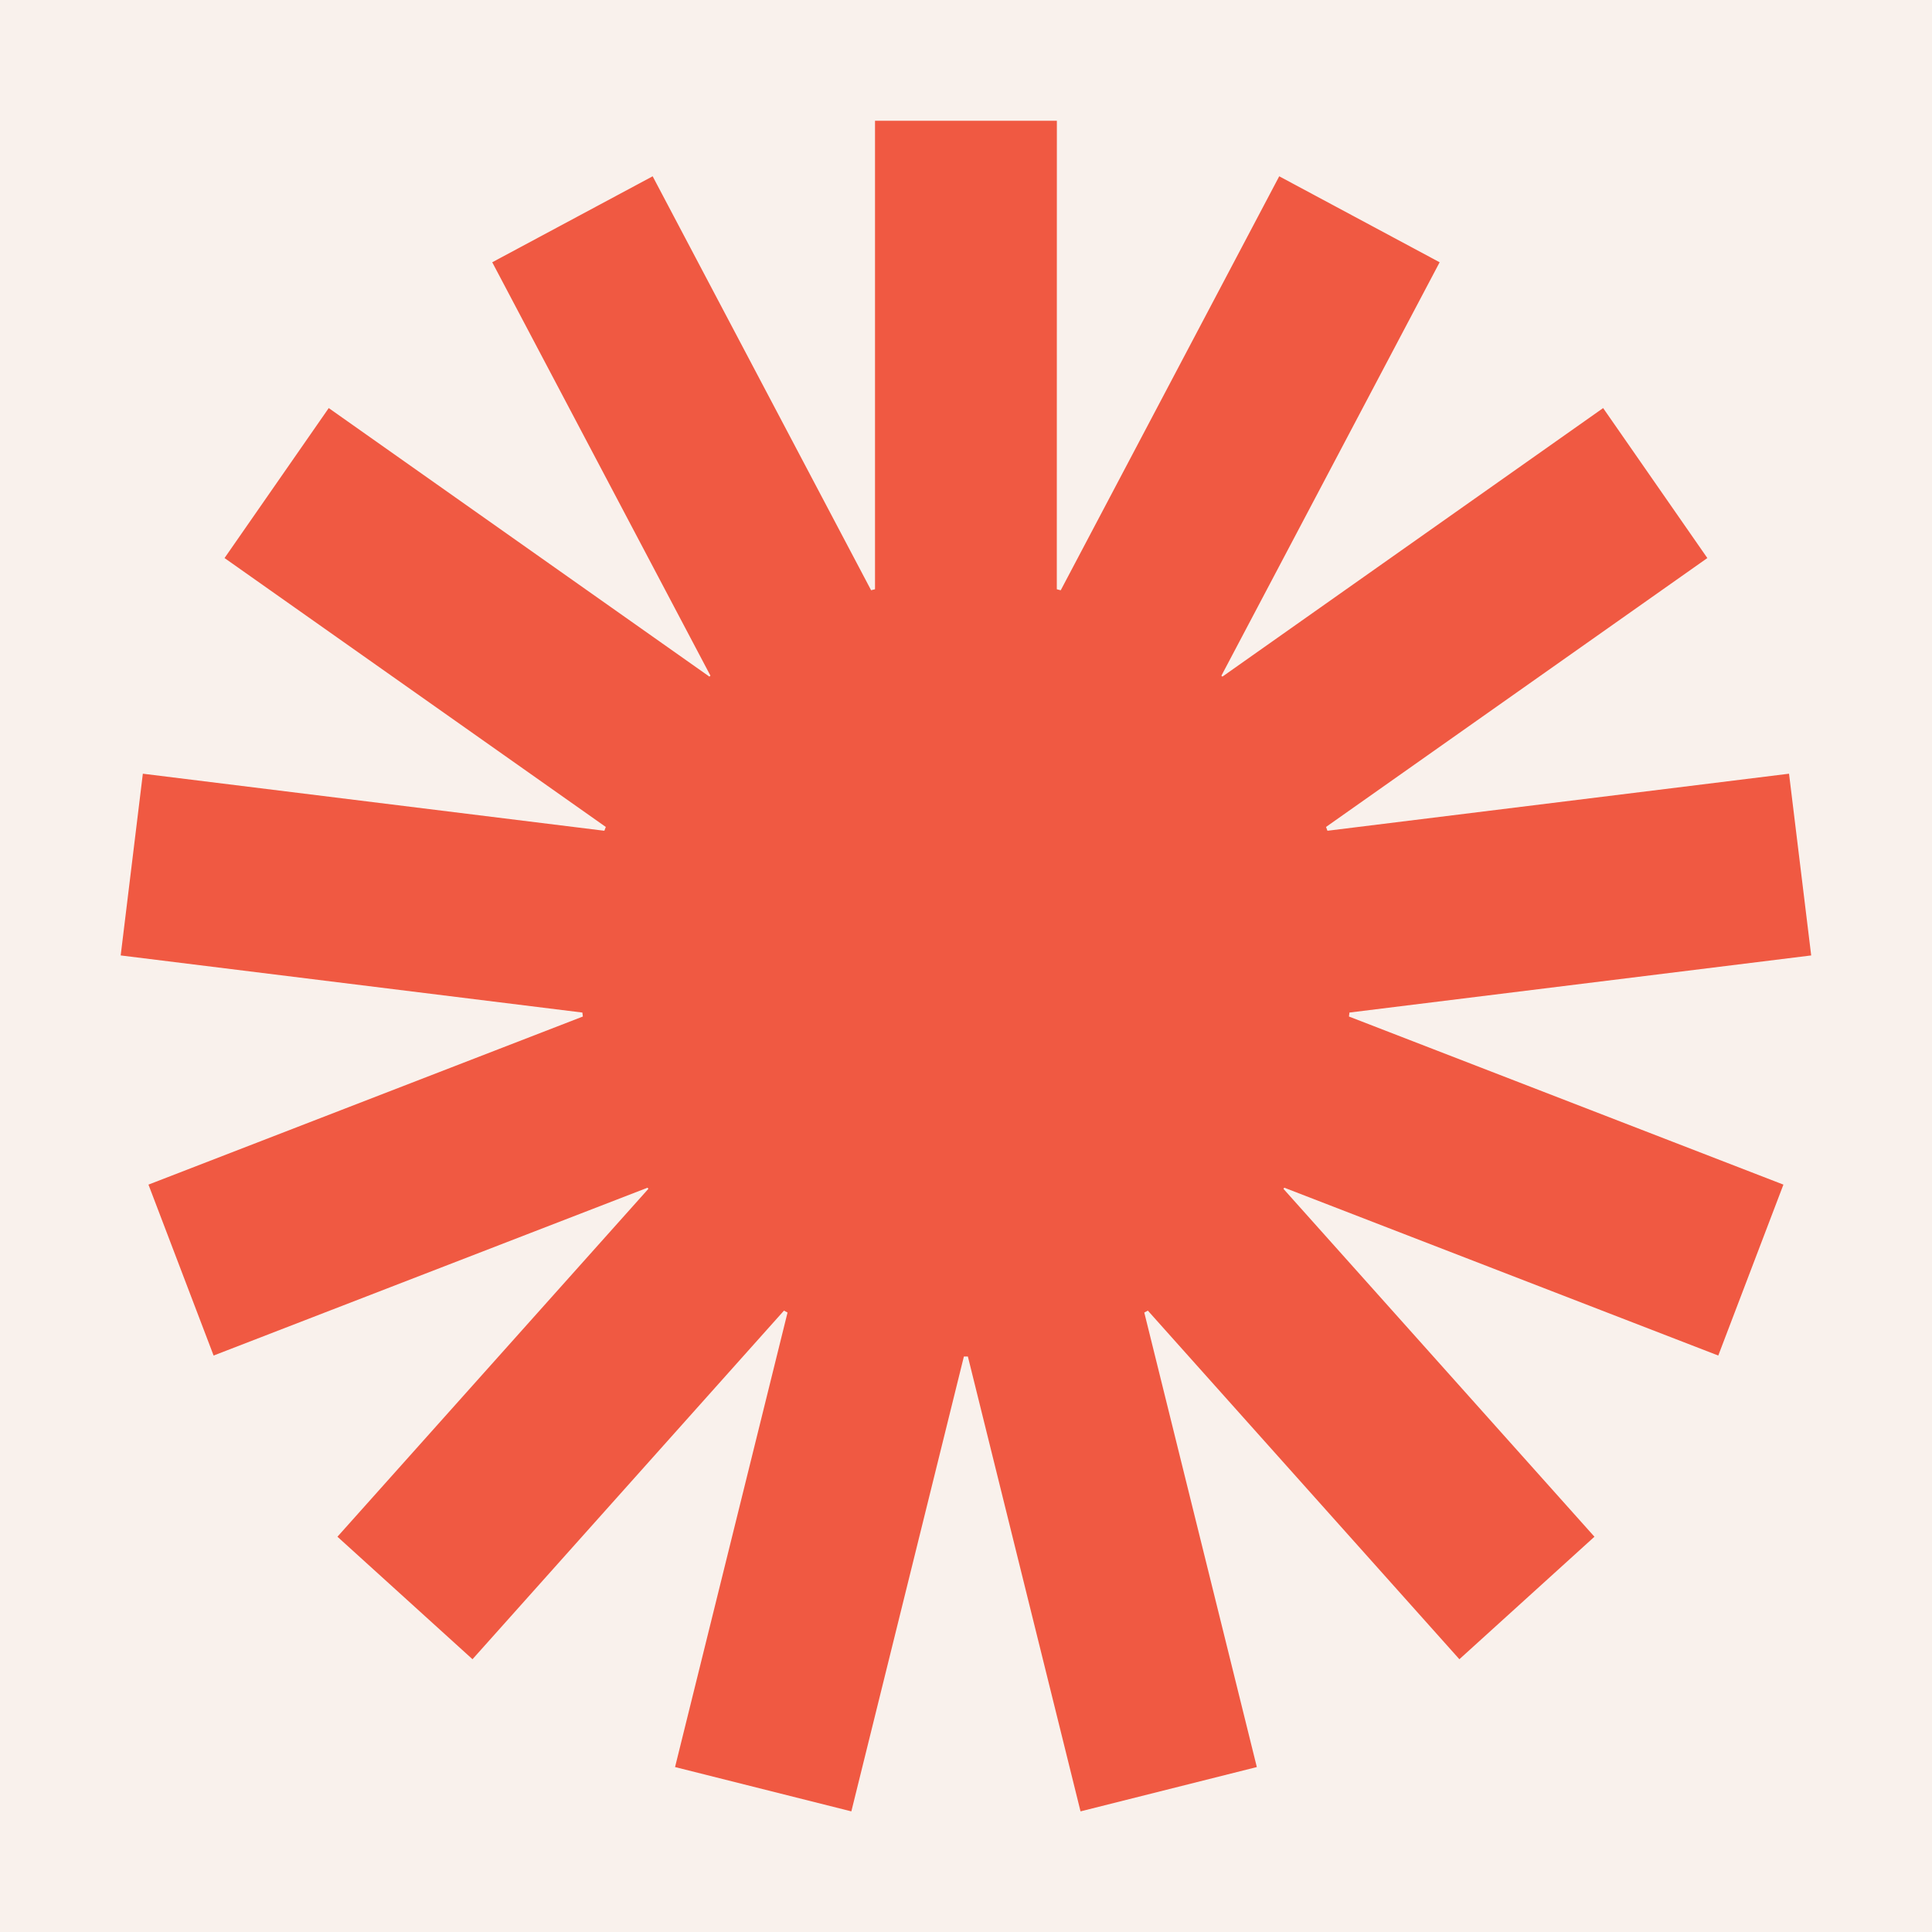
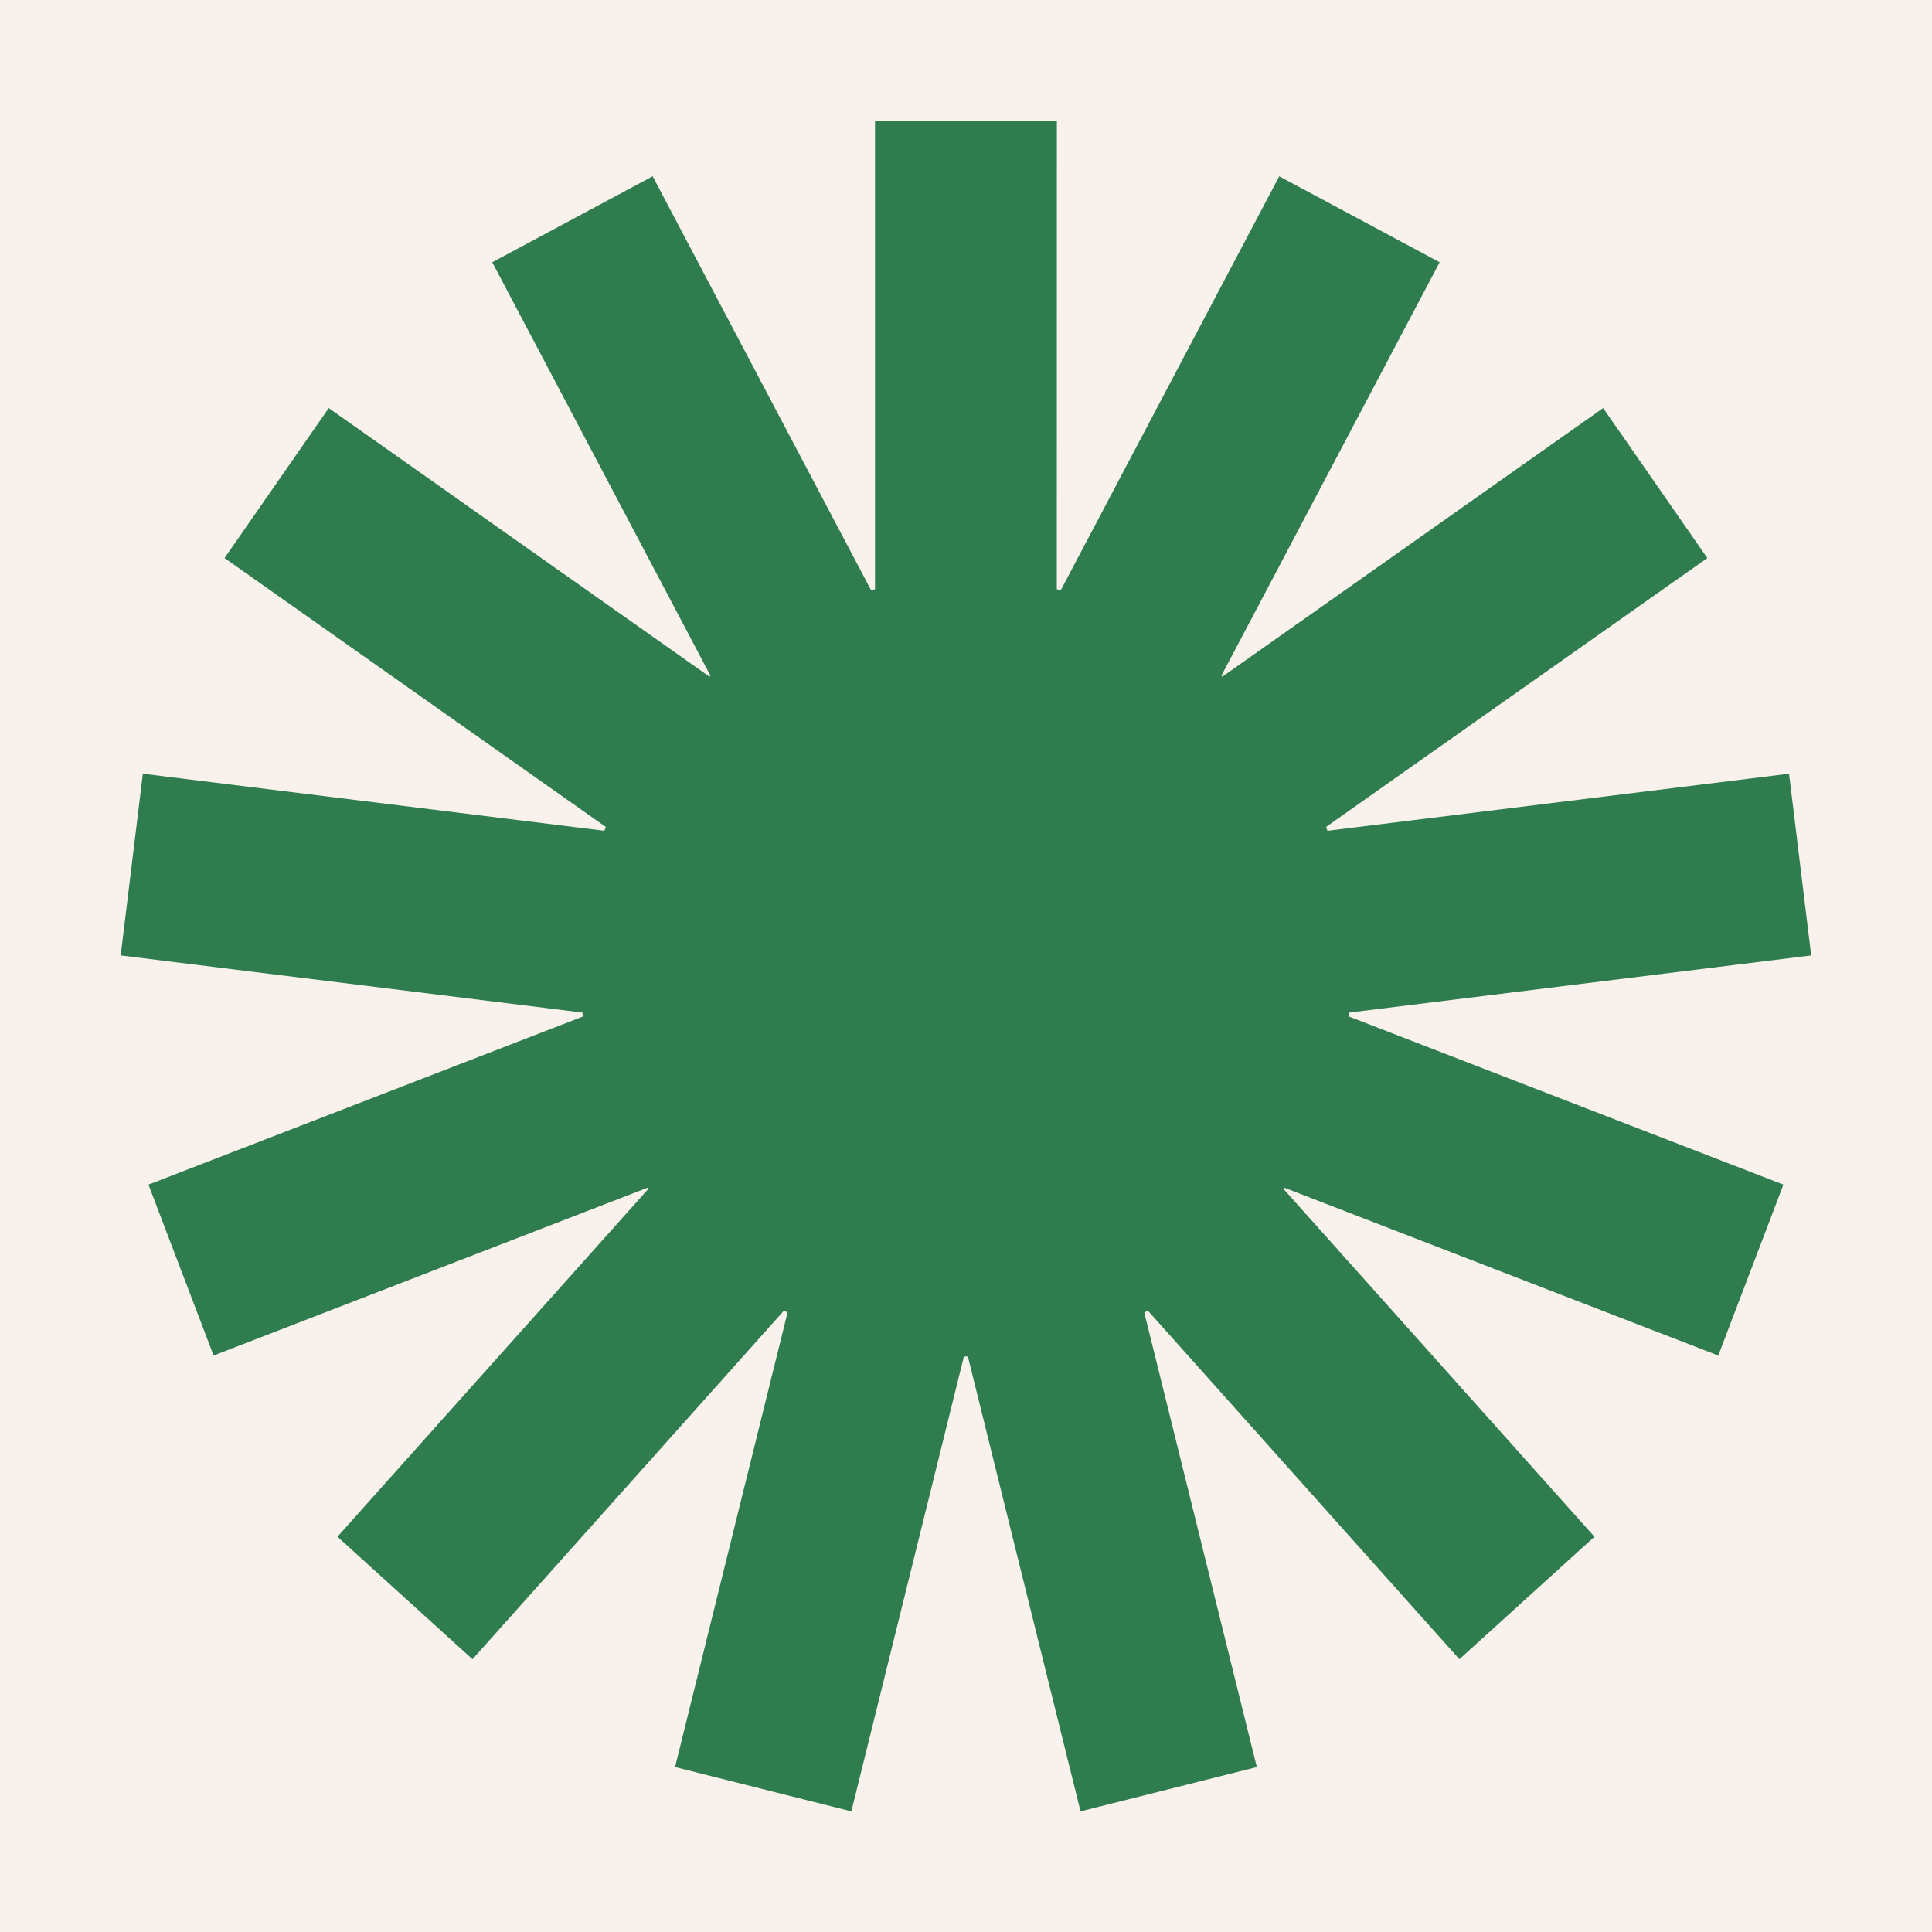
<svg xmlns="http://www.w3.org/2000/svg" height="32" viewBox="0 0 32 32" width="32">
  <g fill="none" fill-rule="evenodd">
    <path d="m0 0h32v32h-32z" fill="#f9f1ec" />
-     <path d="m17.505 2-.001 7.76.065.017 3.619-6.857 2.657 1.424-3.615 6.848.017.015 6.306-4.448 1.726 2.484-6.316 4.454.024.063 7.645-.945.367 3.01-7.648.946-.008.066 7.196 2.784-1.079 2.831-7.188-2.78-.014.019 5.151 5.762-2.237 2.029-5.16-5.774-.059.032 1.864 7.528-2.92.734-1.866-7.534h-.066l-1.864 7.534-2.92-.734 1.863-7.528-.059-.032-5.159 5.774-2.237-2.029 5.15-5.762-.013-.019-7.188 2.78-1.079-2.831 7.195-2.784-.008-.066-7.647-.946.367-3.01 7.644.945.024-.063-6.315-4.454 1.726-2.484 6.305 4.448.017-.016-3.614-6.847 2.657-1.424 3.618 6.856.065-.016 0-7.76z" fill="#f05942" />
+     <path d="m17.505 2-.001 7.76.065.017 3.619-6.857 2.657 1.424-3.615 6.848.017.015 6.306-4.448 1.726 2.484-6.316 4.454.024.063 7.645-.945.367 3.01-7.648.946-.008.066 7.196 2.784-1.079 2.831-7.188-2.78-.014.019 5.151 5.762-2.237 2.029-5.16-5.774-.059.032 1.864 7.528-2.92.734-1.866-7.534h-.066l-1.864 7.534-2.92-.734 1.863-7.528-.059-.032-5.159 5.774-2.237-2.029 5.15-5.762-.013-.019-7.188 2.78-1.079-2.831 7.195-2.784-.008-.066-7.647-.946.367-3.01 7.644.945.024-.063-6.315-4.454 1.726-2.484 6.305 4.448.017-.016-3.614-6.847 2.657-1.424 3.618 6.856.065-.016 0-7.76z" fill="#2f7d4f" />
  </g>
</svg>
